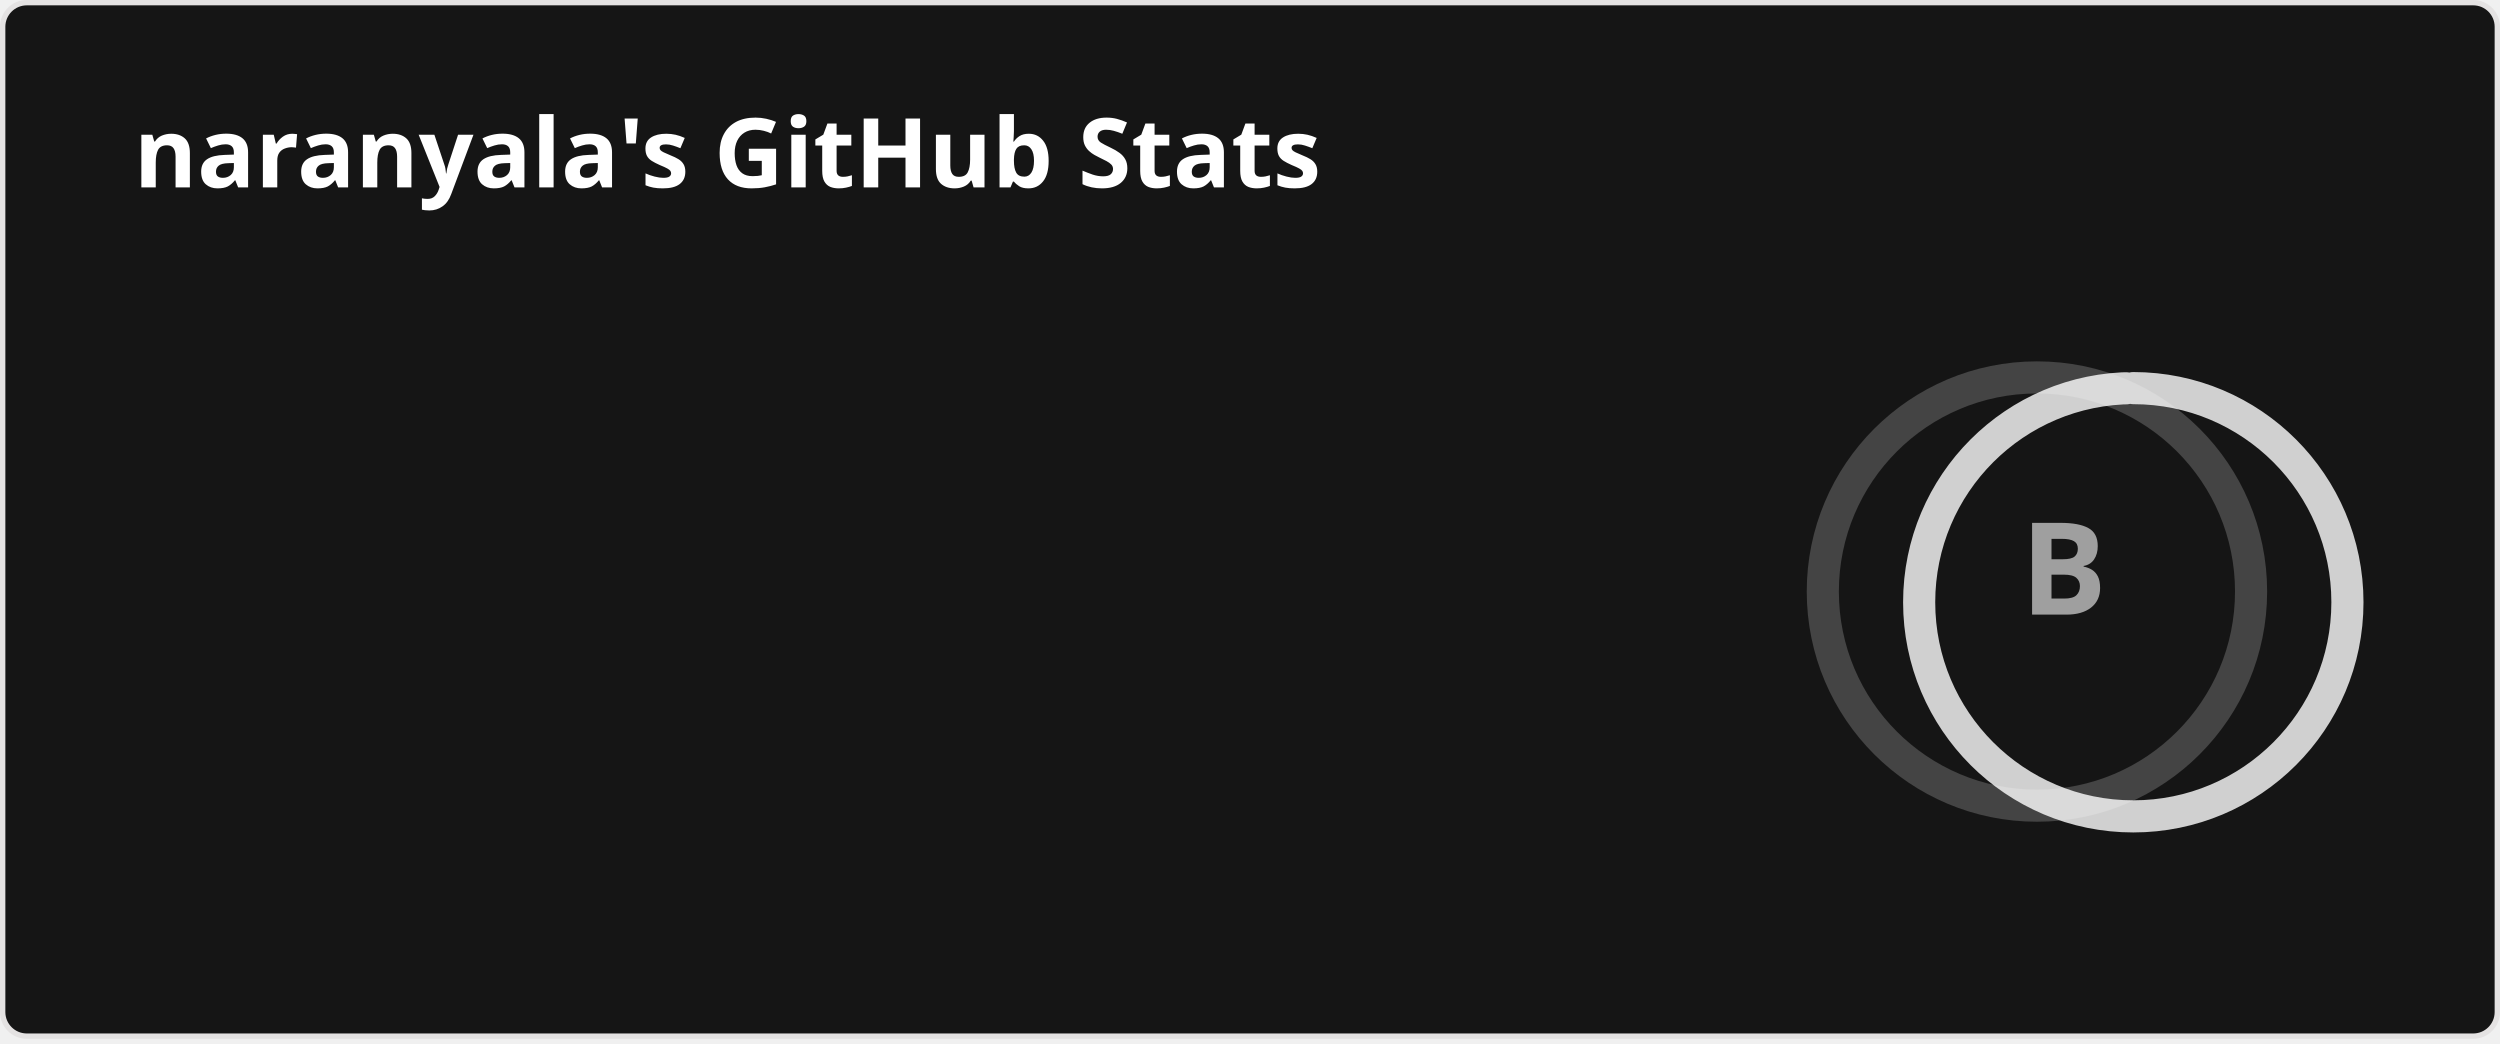
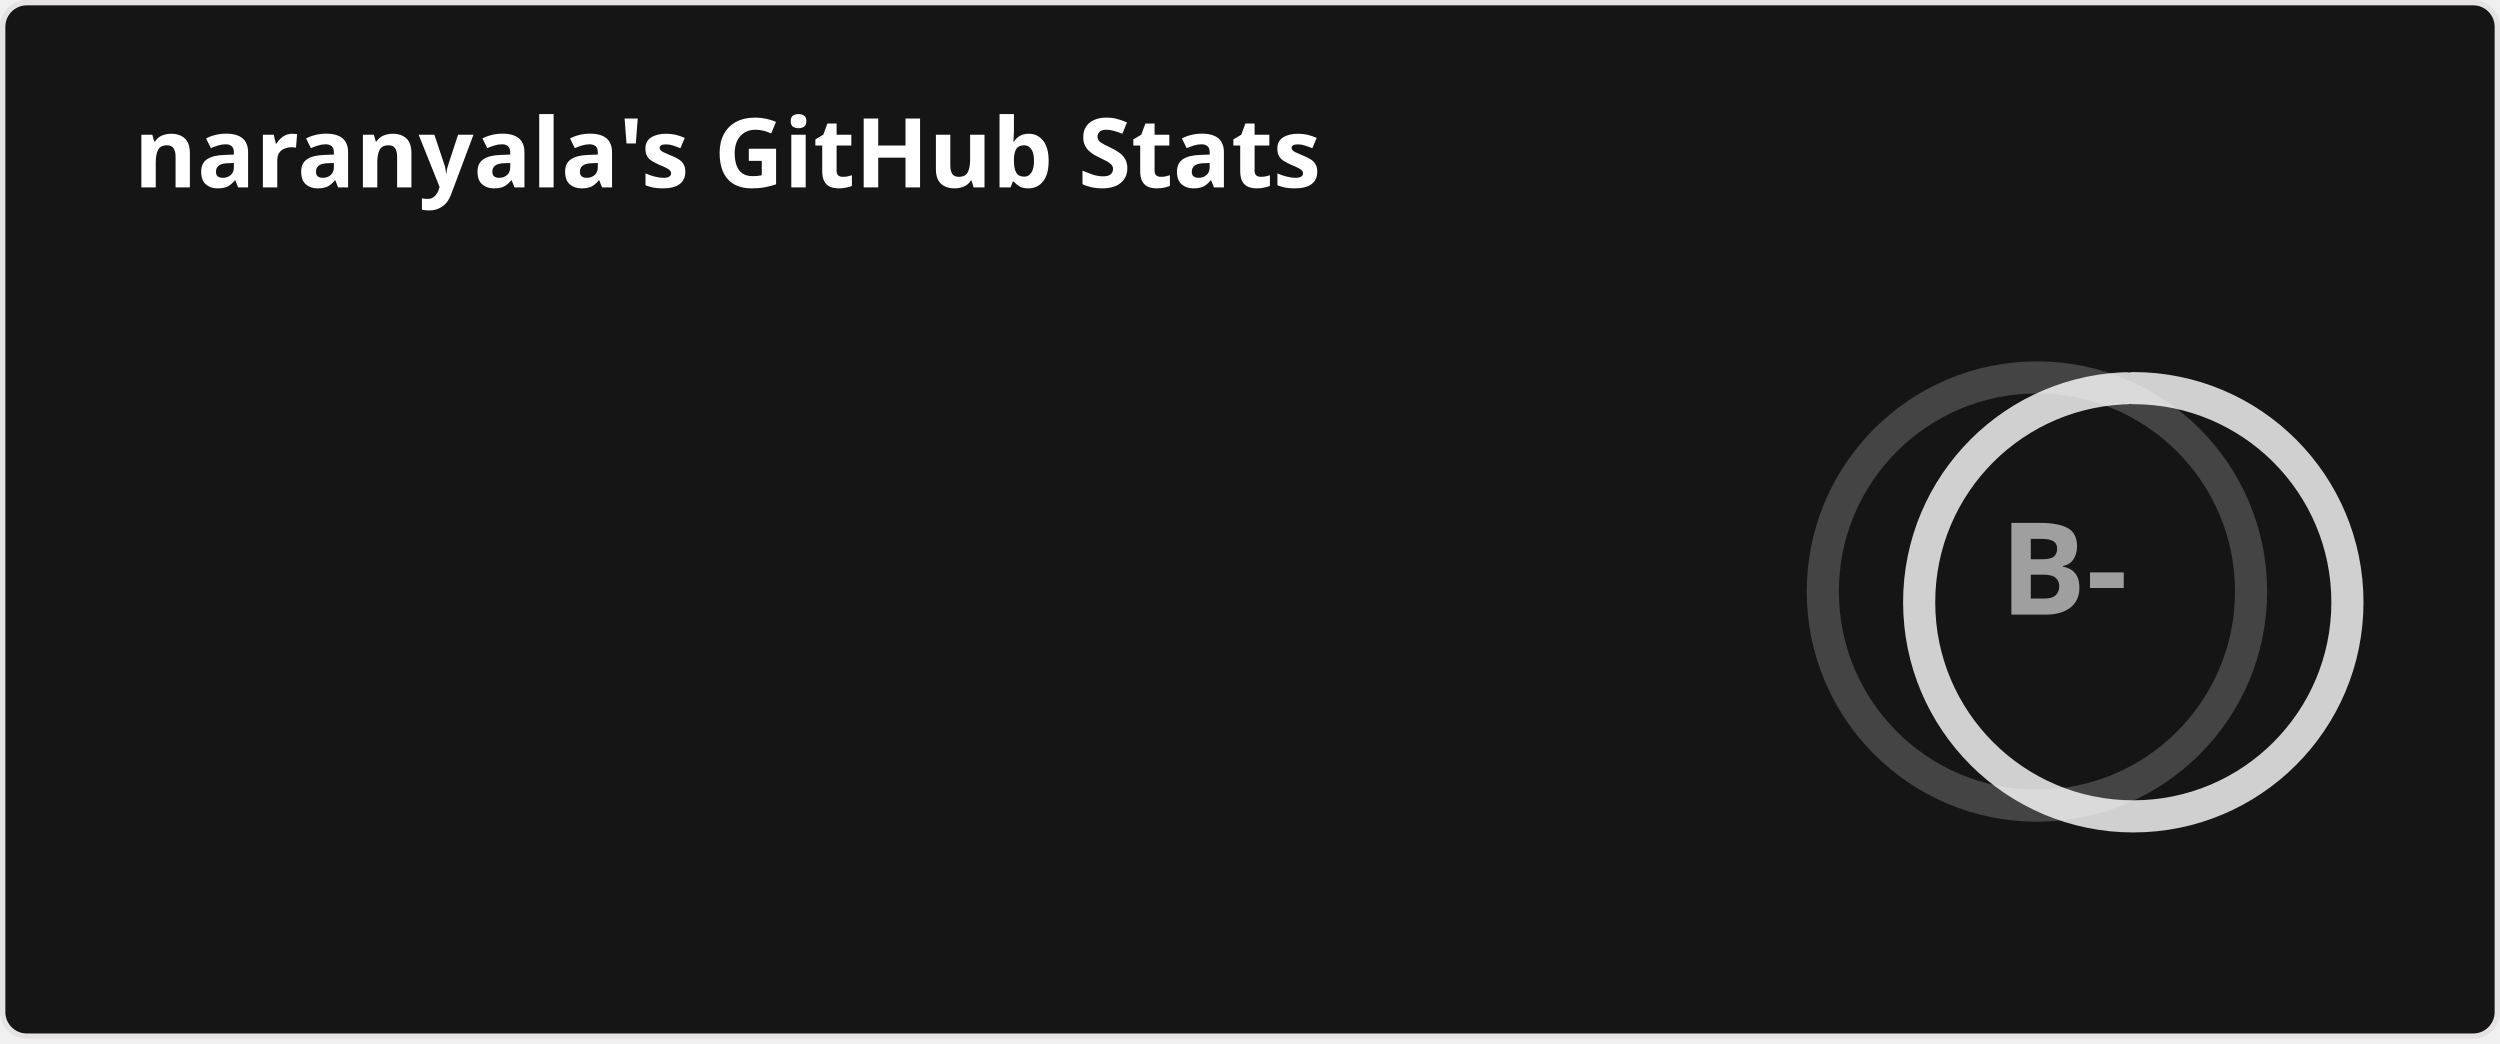
<svg xmlns="http://www.w3.org/2000/svg" width="467" height="195" viewBox="0 0 467 195" fill="none" role="img" aria-labelledby="descId">
  <style>
          .header {
            font: 600 18px 'Segoe UI', Ubuntu, Sans-Serif;
            fill: #fff;
            animation: fadeInAnimation 0.8s ease-in-out forwards;
          }
          @supports(-moz-appearance: auto) {
            /* Selector detects Firefox */
            .header { font-size: 15.5px; }
          }
          
    .stat {
      font: 600 14px 'Segoe UI', Ubuntu, "Helvetica Neue", Sans-Serif; fill: #9f9f9f;
    }
    @supports(-moz-appearance: auto) {
      /* Selector detects Firefox */
      .stat { font-size:12px; }
    }
    .stagger {
      opacity: 0;
      animation: fadeInAnimation 0.3s ease-in-out forwards;
    }
    .rank-text {
      font: 800 24px 'Segoe UI', Ubuntu, Sans-Serif; fill: #9f9f9f;
      animation: scaleInAnimation 0.3s ease-in-out forwards;
    }
    .rank-percentile-header {
      font-size: 14px;
    }
    .rank-percentile-text {
      font-size: 16px;
    }
    
    .not_bold { font-weight: 400 }
    .bold { font-weight: 700 }
    .icon {
      fill: #79ff97;
      display: block;
    }

    .rank-circle-rim {
      stroke: #fff;
      fill: none;
      stroke-width: 6;
      opacity: 0.2;
    }
    .rank-circle {
      stroke: #fff;
      stroke-dasharray: 250;
      fill: none;
      stroke-width: 6;
      stroke-linecap: round;
      opacity: 0.8;
      transform-origin: -10px 8px;
      transform: rotate(-90deg);
      animation: rankAnimation 1s forwards ease-in-out;
    }
    
    @keyframes rankAnimation {
      from {
        stroke-dashoffset: 251.327;
      }
      to {
-         stroke-dashoffset: 157.071;
+         stroke-dashoffset: 157.084;
      }
    }
  
  

          
      /* Animations */
      @keyframes scaleInAnimation {
        from {
          transform: translate(-5px, 5px) scale(0);
        }
        to {
          transform: translate(-5px, 5px) scale(1);
        }
      }
      @keyframes fadeInAnimation {
        from {
          opacity: 0;
        }
        to {
          opacity: 1;
        }
      }
    
          
        </style>
  <rect data-testid="card-bg" x="0.5" y="0.5" rx="4.5" height="99%" stroke="#e4e2e2" width="466" fill="#151515" stroke-opacity="1" />
  <g data-testid="card-title" transform="translate(25, 35)">
    <g transform="translate(0, 0)">
      <text x="0" y="0" class="header" data-testid="header">naranyala's GitHub Stats</text>
    </g>
  </g>
  <g data-testid="main-card-body" transform="translate(0, 55)">
    <g data-testid="rank-circle" transform="translate(390.5, 47.5)">
      <circle class="rank-circle-rim" cx="-10" cy="8" r="40" />
      <circle class="rank-circle" cx="-10" cy="8" r="40" />
      <g class="rank-text">
        <text x="-5" y="3" alignment-baseline="central" dominant-baseline="central" text-anchor="middle" data-testid="level-rank-icon">
-           B
+           B-
        </text>
      </g>
    </g>
    <svg x="0" y="0">
      <g transform="translate(0, 0)">
        <g class="stagger" style="animation-delay: 450ms" transform="translate(25, 0)">
          <svg data-testid="icon" class="icon" viewBox="0 0 16 16" version="1.1" width="16" height="16">
            <path fill-rule="evenodd" d="M8 .25a.75.75 0 01.673.418l1.882 3.815 4.21.612a.75.75 0 01.416 1.279l-3.046 2.97.719 4.192a.75.75 0 01-1.088.791L8 12.347l-3.766 1.98a.75.75 0 01-1.088-.79l.72-4.194L.818 6.374a.75.75 0 01.416-1.28l4.21-.611L7.327.668A.75.75 0 018 .25zm0 2.445L6.615 5.5a.75.75 0 01-.564.41l-3.097.45 2.24 2.184a.75.75 0 01.216.664l-.528 3.084 2.769-1.456a.75.75 0 01.698 0l2.77 1.456-.53-3.084a.75.75 0 01.216-.664l2.24-2.183-3.096-.45a.75.75 0 01-.564-.41L8 2.694v.001z" />
          </svg>
          <text class="stat  bold" x="25" y="12.5">Total Stars Earned:</text>
          <text class="stat  bold" x="219.01" y="12.5" data-testid="stars">17</text>
        </g>
      </g>
      <g transform="translate(0, 25)">
        <g class="stagger" style="animation-delay: 600ms" transform="translate(25, 0)">
          <svg data-testid="icon" class="icon" viewBox="0 0 16 16" version="1.1" width="16" height="16">
            <path fill-rule="evenodd" d="M1.643 3.143L.427 1.927A.25.25 0 000 2.104V5.75c0 .138.112.25.25.25h3.646a.25.25 0 00.177-.427L2.715 4.215a6.5 6.5 0 11-1.18 4.458.75.75 0 10-1.493.154 8.001 8.001 0 101.6-5.684zM7.75 4a.75.75 0 01.75.75v2.992l2.028.812a.75.75 0 01-.557 1.392l-2.5-1A.75.75 0 017 8.25v-3.5A.75.75 0 017.75 4z" />
          </svg>
          <text class="stat  bold" x="25" y="12.5">Total Commits (last year):</text>
          <text class="stat  bold" x="219.01" y="12.5" data-testid="commits">799</text>
        </g>
      </g>
      <g transform="translate(0, 50)">
        <g class="stagger" style="animation-delay: 750ms" transform="translate(25, 0)">
          <svg data-testid="icon" class="icon" viewBox="0 0 16 16" version="1.1" width="16" height="16">
            <path fill-rule="evenodd" d="M7.177 3.073L9.573.677A.25.25 0 0110 .854v4.792a.25.25 0 01-.427.177L7.177 3.427a.25.25 0 010-.354zM3.75 2.5a.75.75 0 100 1.5.75.75 0 000-1.5zm-2.25.75a2.25 2.25 0 113 2.122v5.256a2.251 2.251 0 11-1.5 0V5.372A2.25 2.25 0 011.5 3.25zM11 2.5h-1V4h1a1 1 0 011 1v5.628a2.251 2.251 0 101.5 0V5A2.5 2.5 0 0011 2.5zm1 10.25a.75.75 0 111.5 0 .75.75 0 01-1.5 0zM3.75 12a.75.75 0 100 1.5.75.75 0 000-1.5z" />
          </svg>
          <text class="stat  bold" x="25" y="12.5">Total PRs:</text>
          <text class="stat  bold" x="219.01" y="12.5" data-testid="prs">10</text>
        </g>
      </g>
      <g transform="translate(0, 75)">
        <g class="stagger" style="animation-delay: 900ms" transform="translate(25, 0)">
          <svg data-testid="icon" class="icon" viewBox="0 0 16 16" version="1.1" width="16" height="16">
            <path fill-rule="evenodd" d="M8 1.5a6.5 6.5 0 100 13 6.5 6.5 0 000-13zM0 8a8 8 0 1116 0A8 8 0 010 8zm9 3a1 1 0 11-2 0 1 1 0 012 0zm-.25-6.25a.75.75 0 00-1.5 0v3.5a.75.75 0 001.5 0v-3.5z" />
          </svg>
          <text class="stat  bold" x="25" y="12.5">Total Issues:</text>
          <text class="stat  bold" x="219.01" y="12.5" data-testid="issues">18</text>
        </g>
      </g>
      <g transform="translate(0, 100)">
        <g class="stagger" style="animation-delay: 1050ms" transform="translate(25, 0)">
          <svg data-testid="icon" class="icon" viewBox="0 0 16 16" version="1.1" width="16" height="16">
            <path fill-rule="evenodd" d="M2 2.5A2.5 2.5 0 014.5 0h8.75a.75.75 0 01.75.75v12.5a.75.75 0 01-.75.75h-2.5a.75.75 0 110-1.5h1.75v-2h-8a1 1 0 00-.714 1.7.75.75 0 01-1.072 1.05A2.495 2.495 0 012 11.5v-9zm10.5-1V9h-8c-.356 0-.694.074-1 .208V2.5a1 1 0 011-1h8zM5 12.25v3.25a.25.25 0 00.4.2l1.45-1.087a.25.25 0 01.3 0L8.6 15.7a.25.25 0 00.4-.2v-3.25a.25.25 0 00-.25-.25h-3.5a.25.25 0 00-.25.25z" />
          </svg>
          <text class="stat  bold" x="25" y="12.5">Contributed to (last year):</text>
          <text class="stat  bold" x="219.01" y="12.5" data-testid="contribs">2</text>
        </g>
      </g>
    </svg>
  </g>
</svg>
